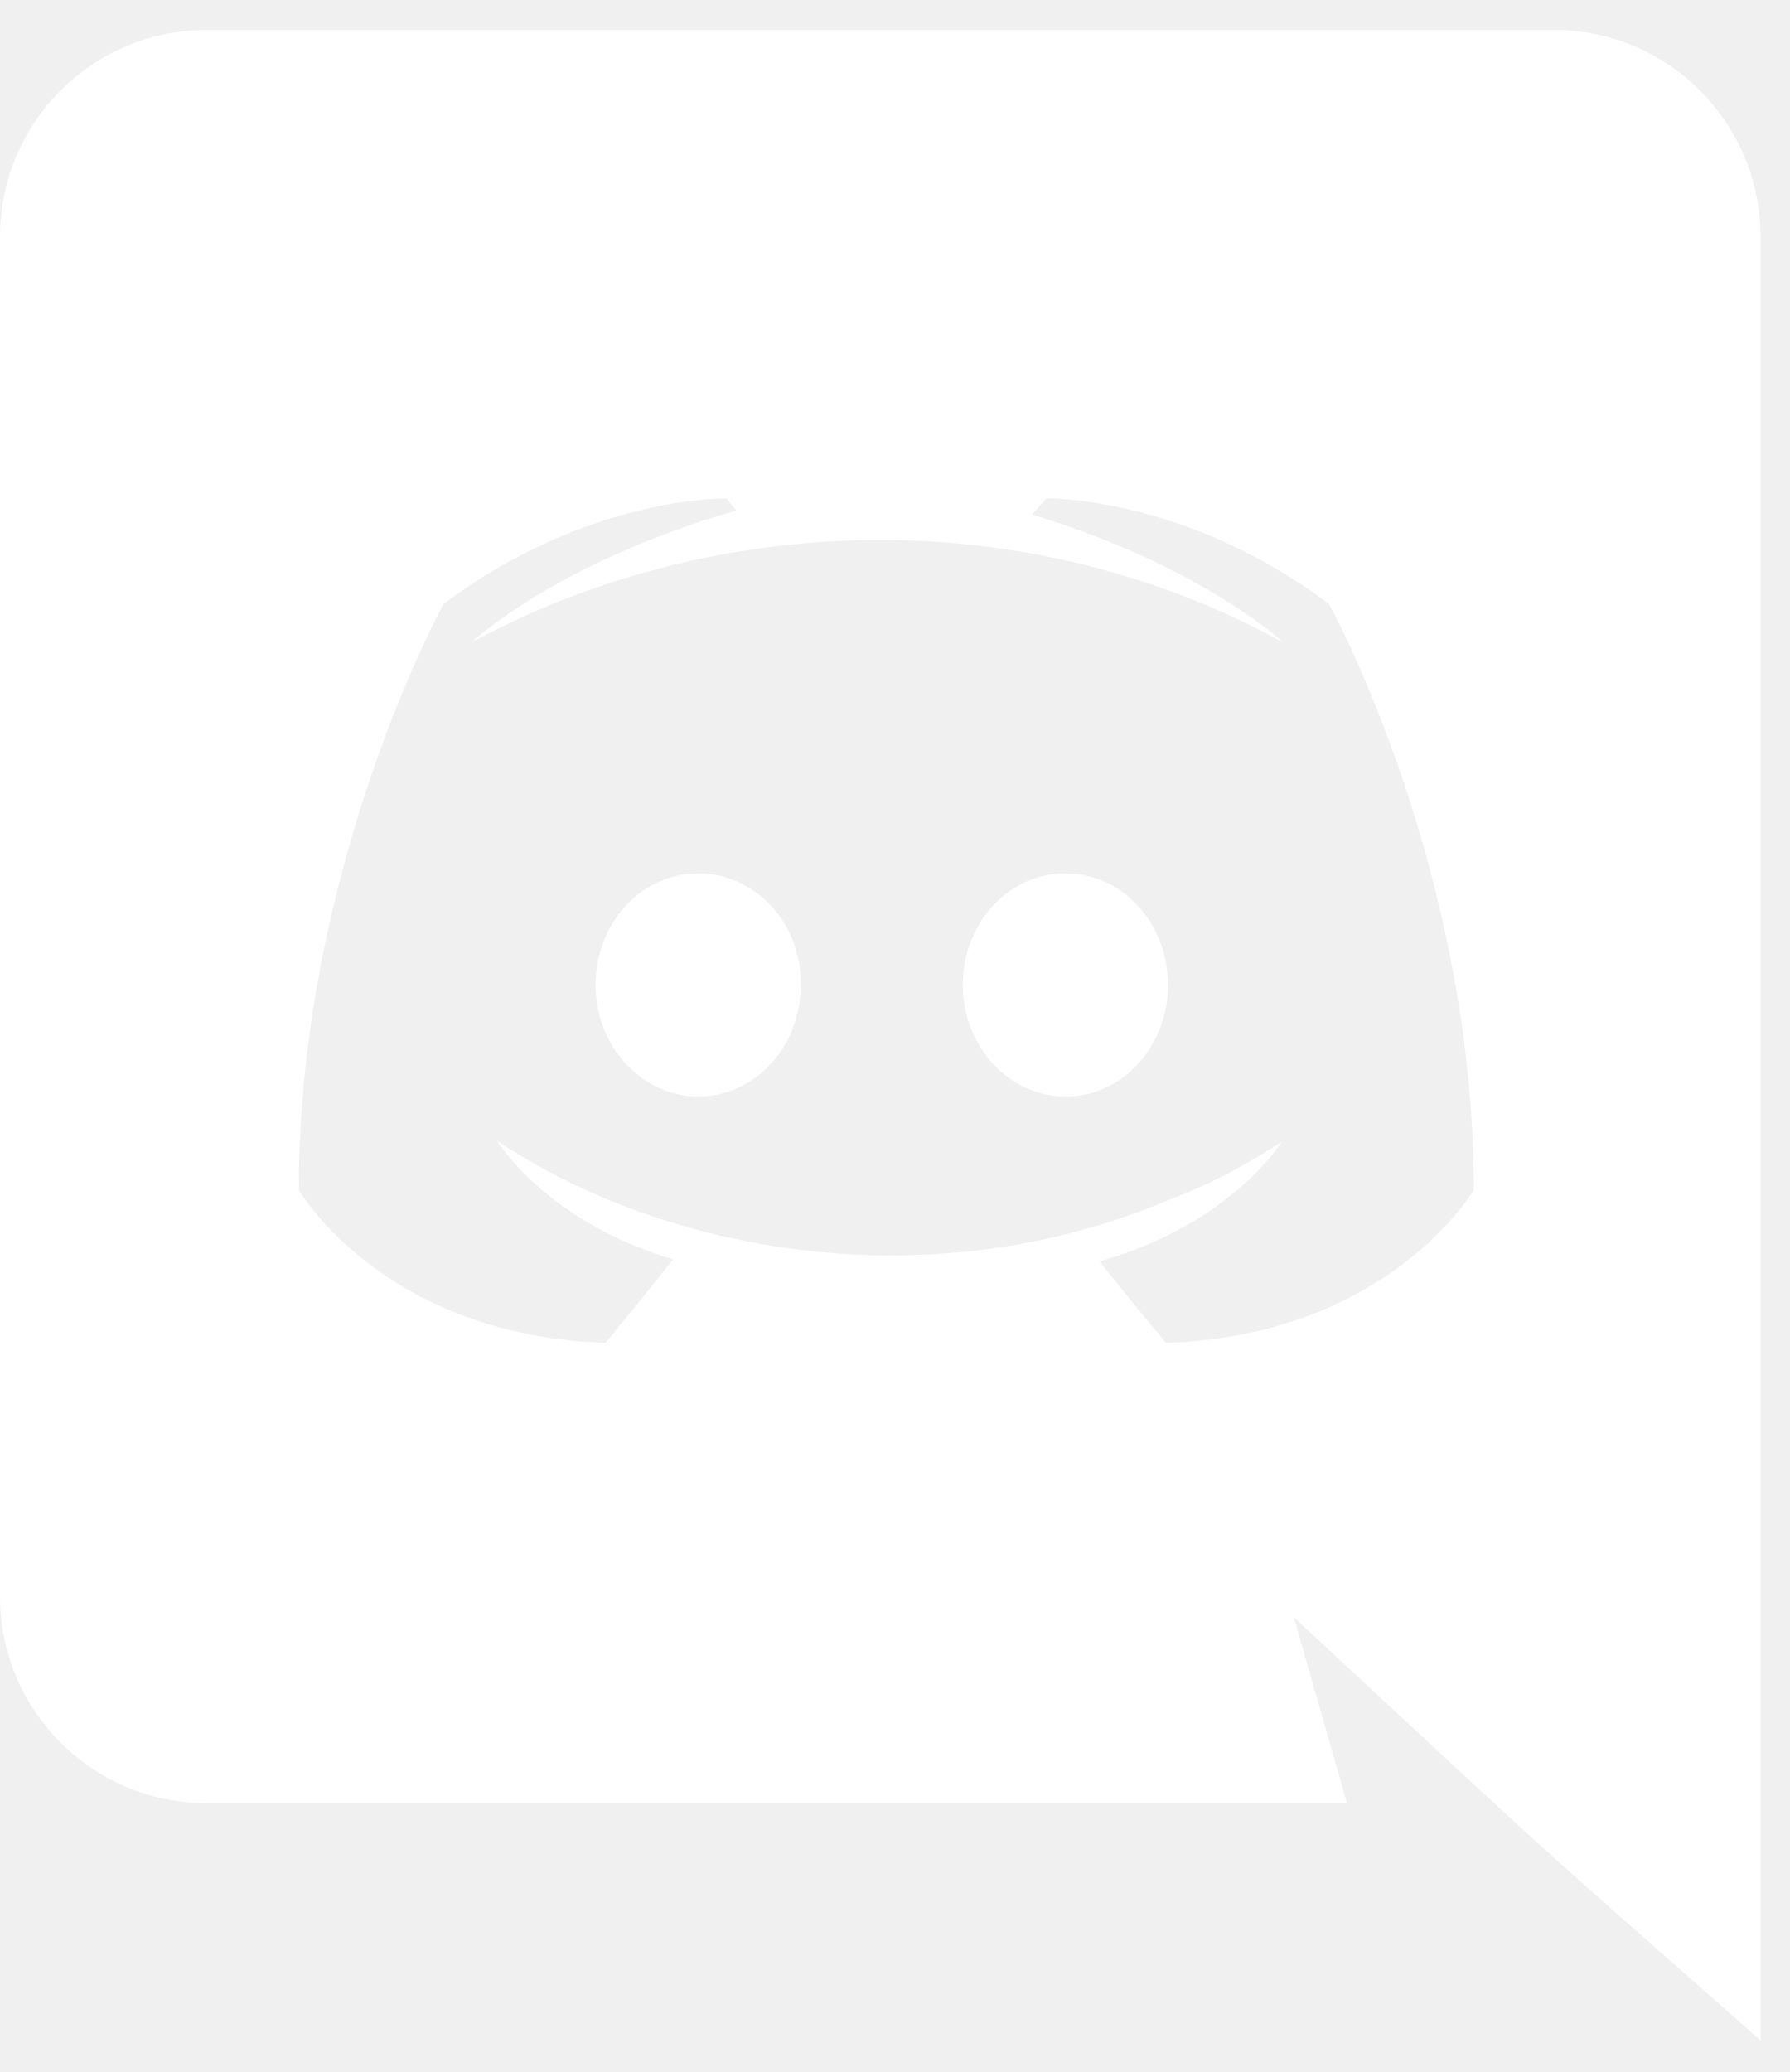
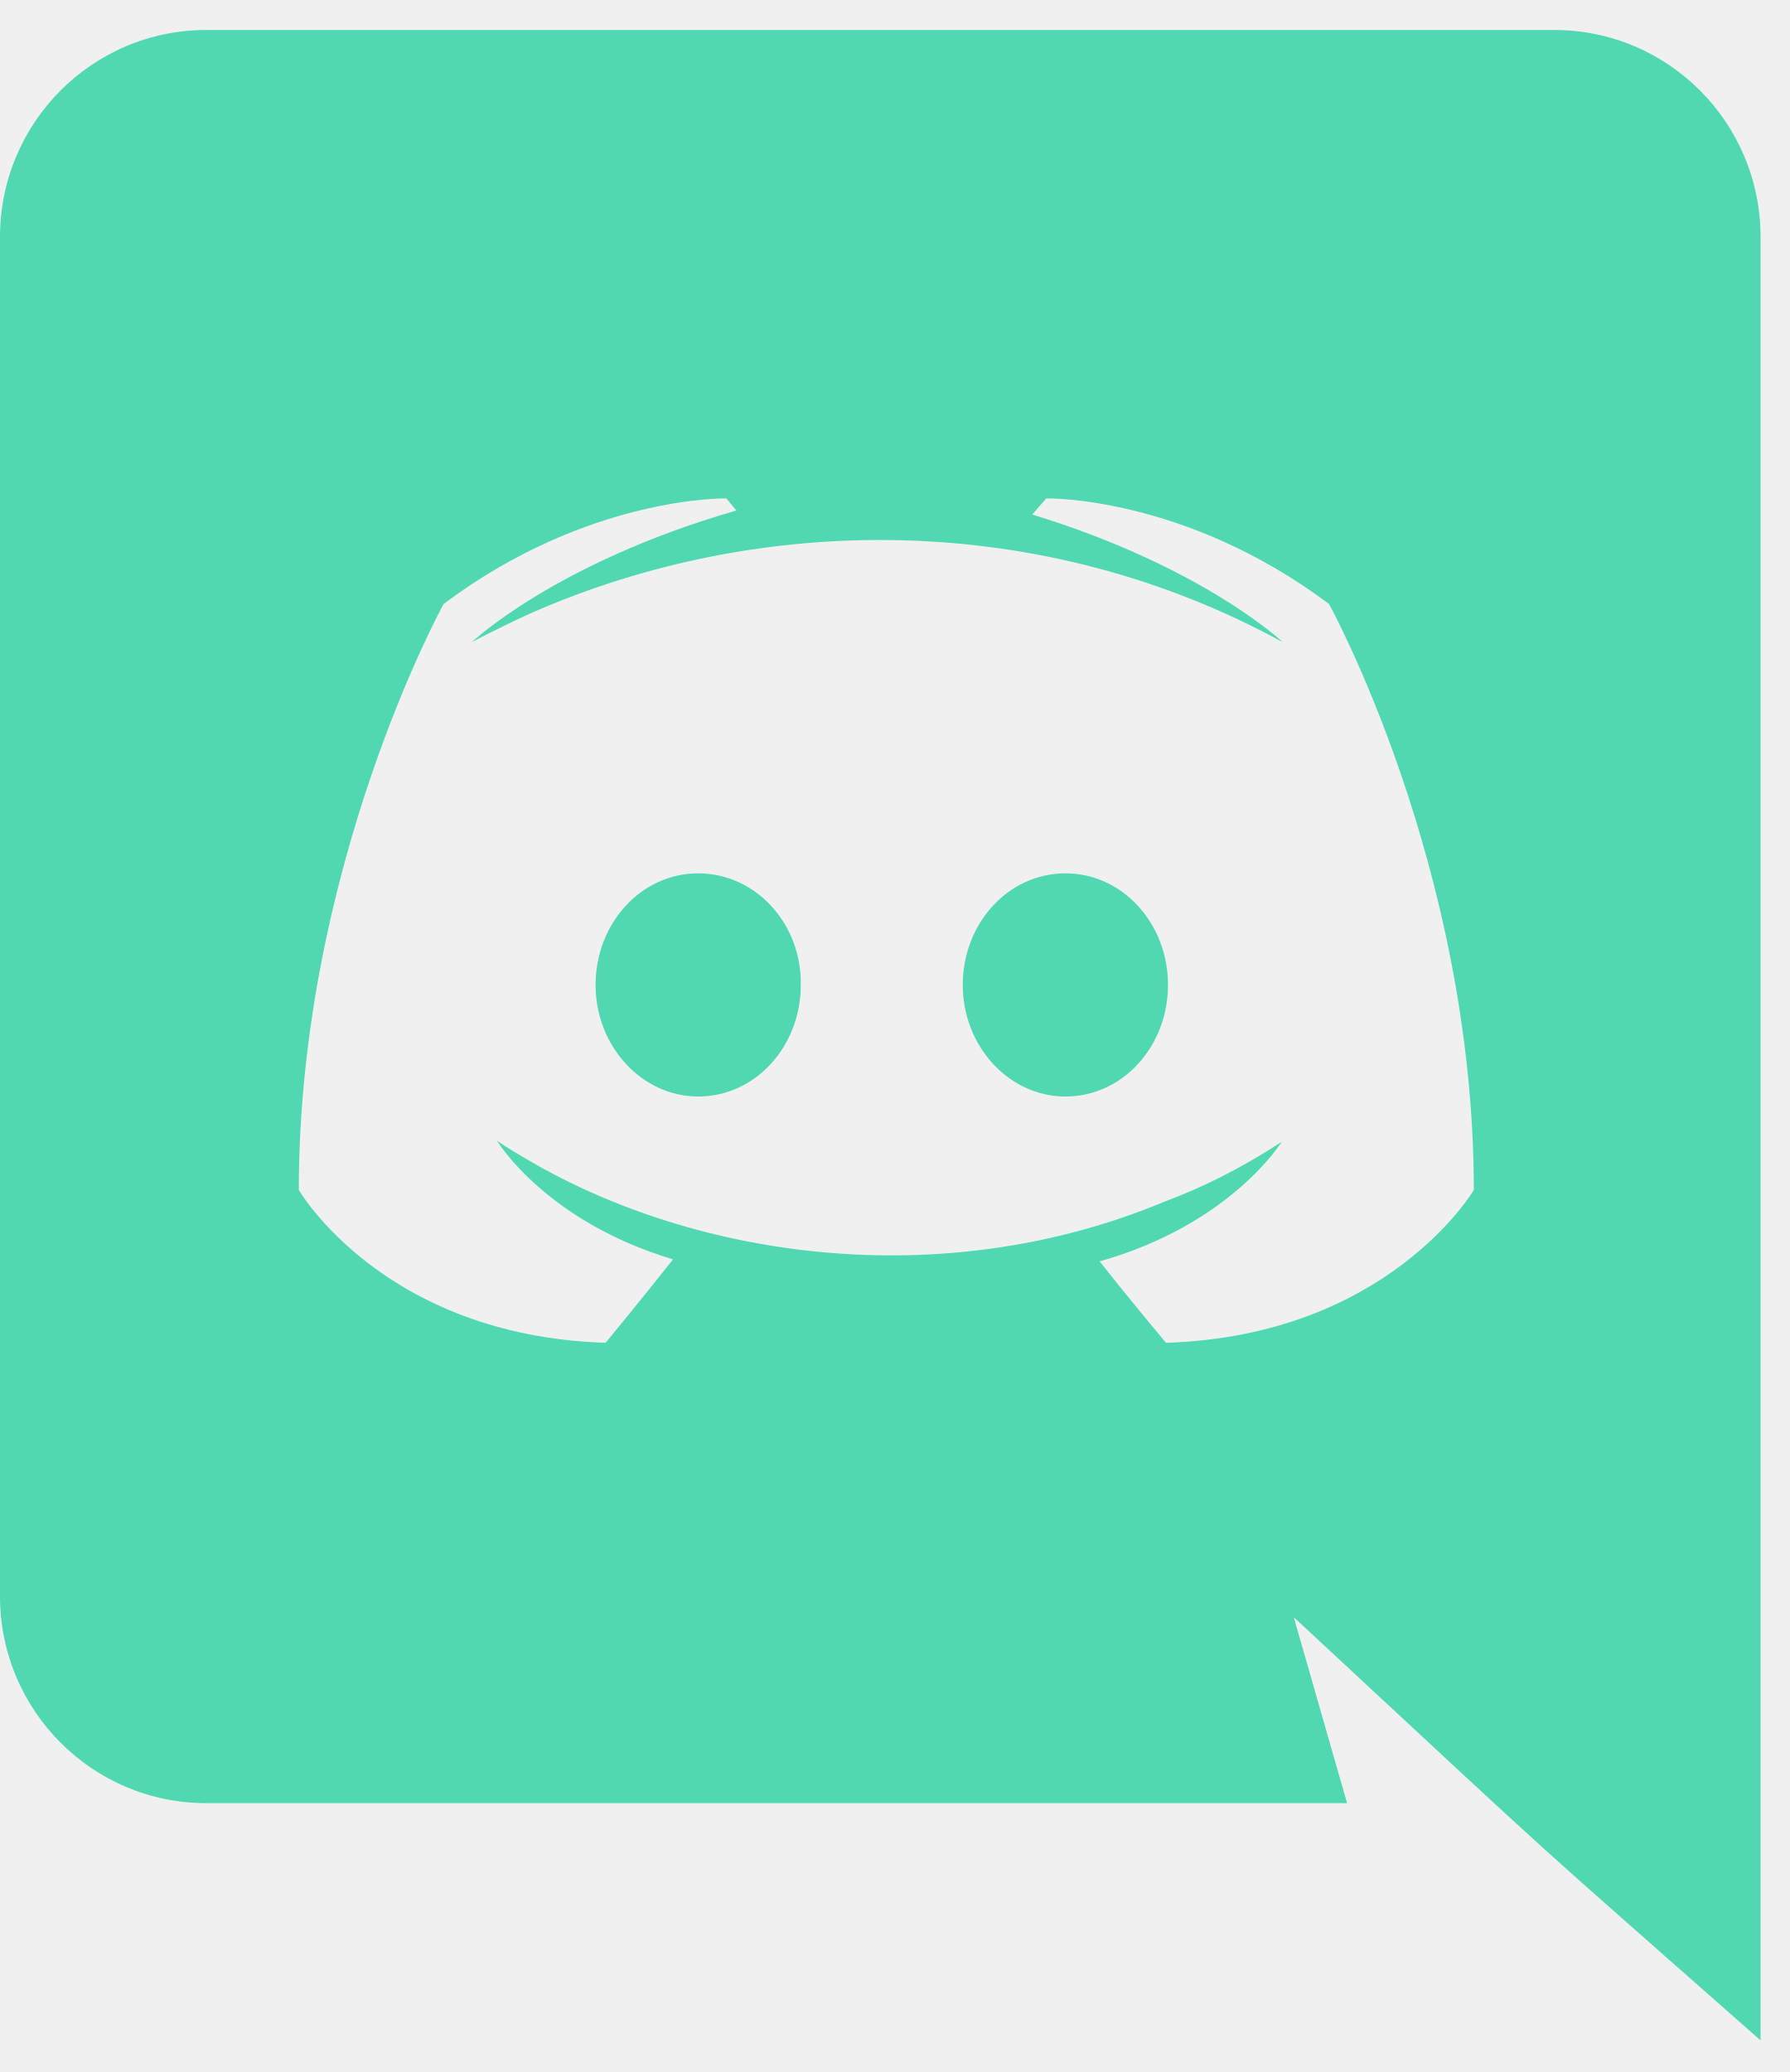
- <svg xmlns="http://www.w3.org/2000/svg" viewBox="0 0 38 44" fill="white">
+ <svg xmlns="http://www.w3.org/2000/svg" viewBox="0 0 38 44" fill="#50D8B0">
  <path d="M24.806 20.916C24.806 22.218 23.845 23.285 22.627 23.285C21.43 23.285 20.447 22.218 20.447 20.916C20.447 19.613 21.409 18.546 22.627 18.546C23.845 18.546 24.806 19.613 24.806 20.916ZM14.828 18.546C13.61 18.546 12.649 19.613 12.649 20.916C12.649 22.218 13.632 23.285 14.828 23.285C16.046 23.285 17.007 22.218 17.007 20.916C17.029 19.613 16.046 18.546 14.828 18.546ZM37.391 5.034V43.329C32.008 38.577 33.729 40.15 27.477 34.342L28.609 38.291H4.38C1.966 38.291 0 36.328 0 33.894V5.034C0 2.601 1.966 0.637 4.38 0.637H33.011C35.425 0.637 37.391 2.601 37.391 5.034ZM31.301 25.27C31.301 18.397 28.225 12.825 28.225 12.825C25.148 10.52 22.221 10.584 22.221 10.584L21.922 10.926C25.554 12.036 27.242 13.636 27.242 13.636C22.166 10.857 16.204 10.857 11.281 13.018C10.491 13.38 10.021 13.636 10.021 13.636C10.021 13.636 11.794 11.95 15.64 10.84L15.426 10.584C15.426 10.584 12.499 10.52 9.422 12.825C9.422 12.825 6.346 18.397 6.346 25.27C6.346 25.27 8.14 28.365 12.862 28.515C12.862 28.515 13.653 27.554 14.294 26.743C11.58 25.932 10.555 24.224 10.555 24.224C10.869 24.444 11.387 24.729 11.431 24.758C15.037 26.776 20.16 27.437 24.763 25.505C25.511 25.227 26.344 24.822 27.22 24.246C27.22 24.246 26.152 25.996 23.353 26.786C23.994 27.597 24.763 28.515 24.763 28.515C29.485 28.365 31.301 25.27 31.301 25.27Z" />
</svg>
